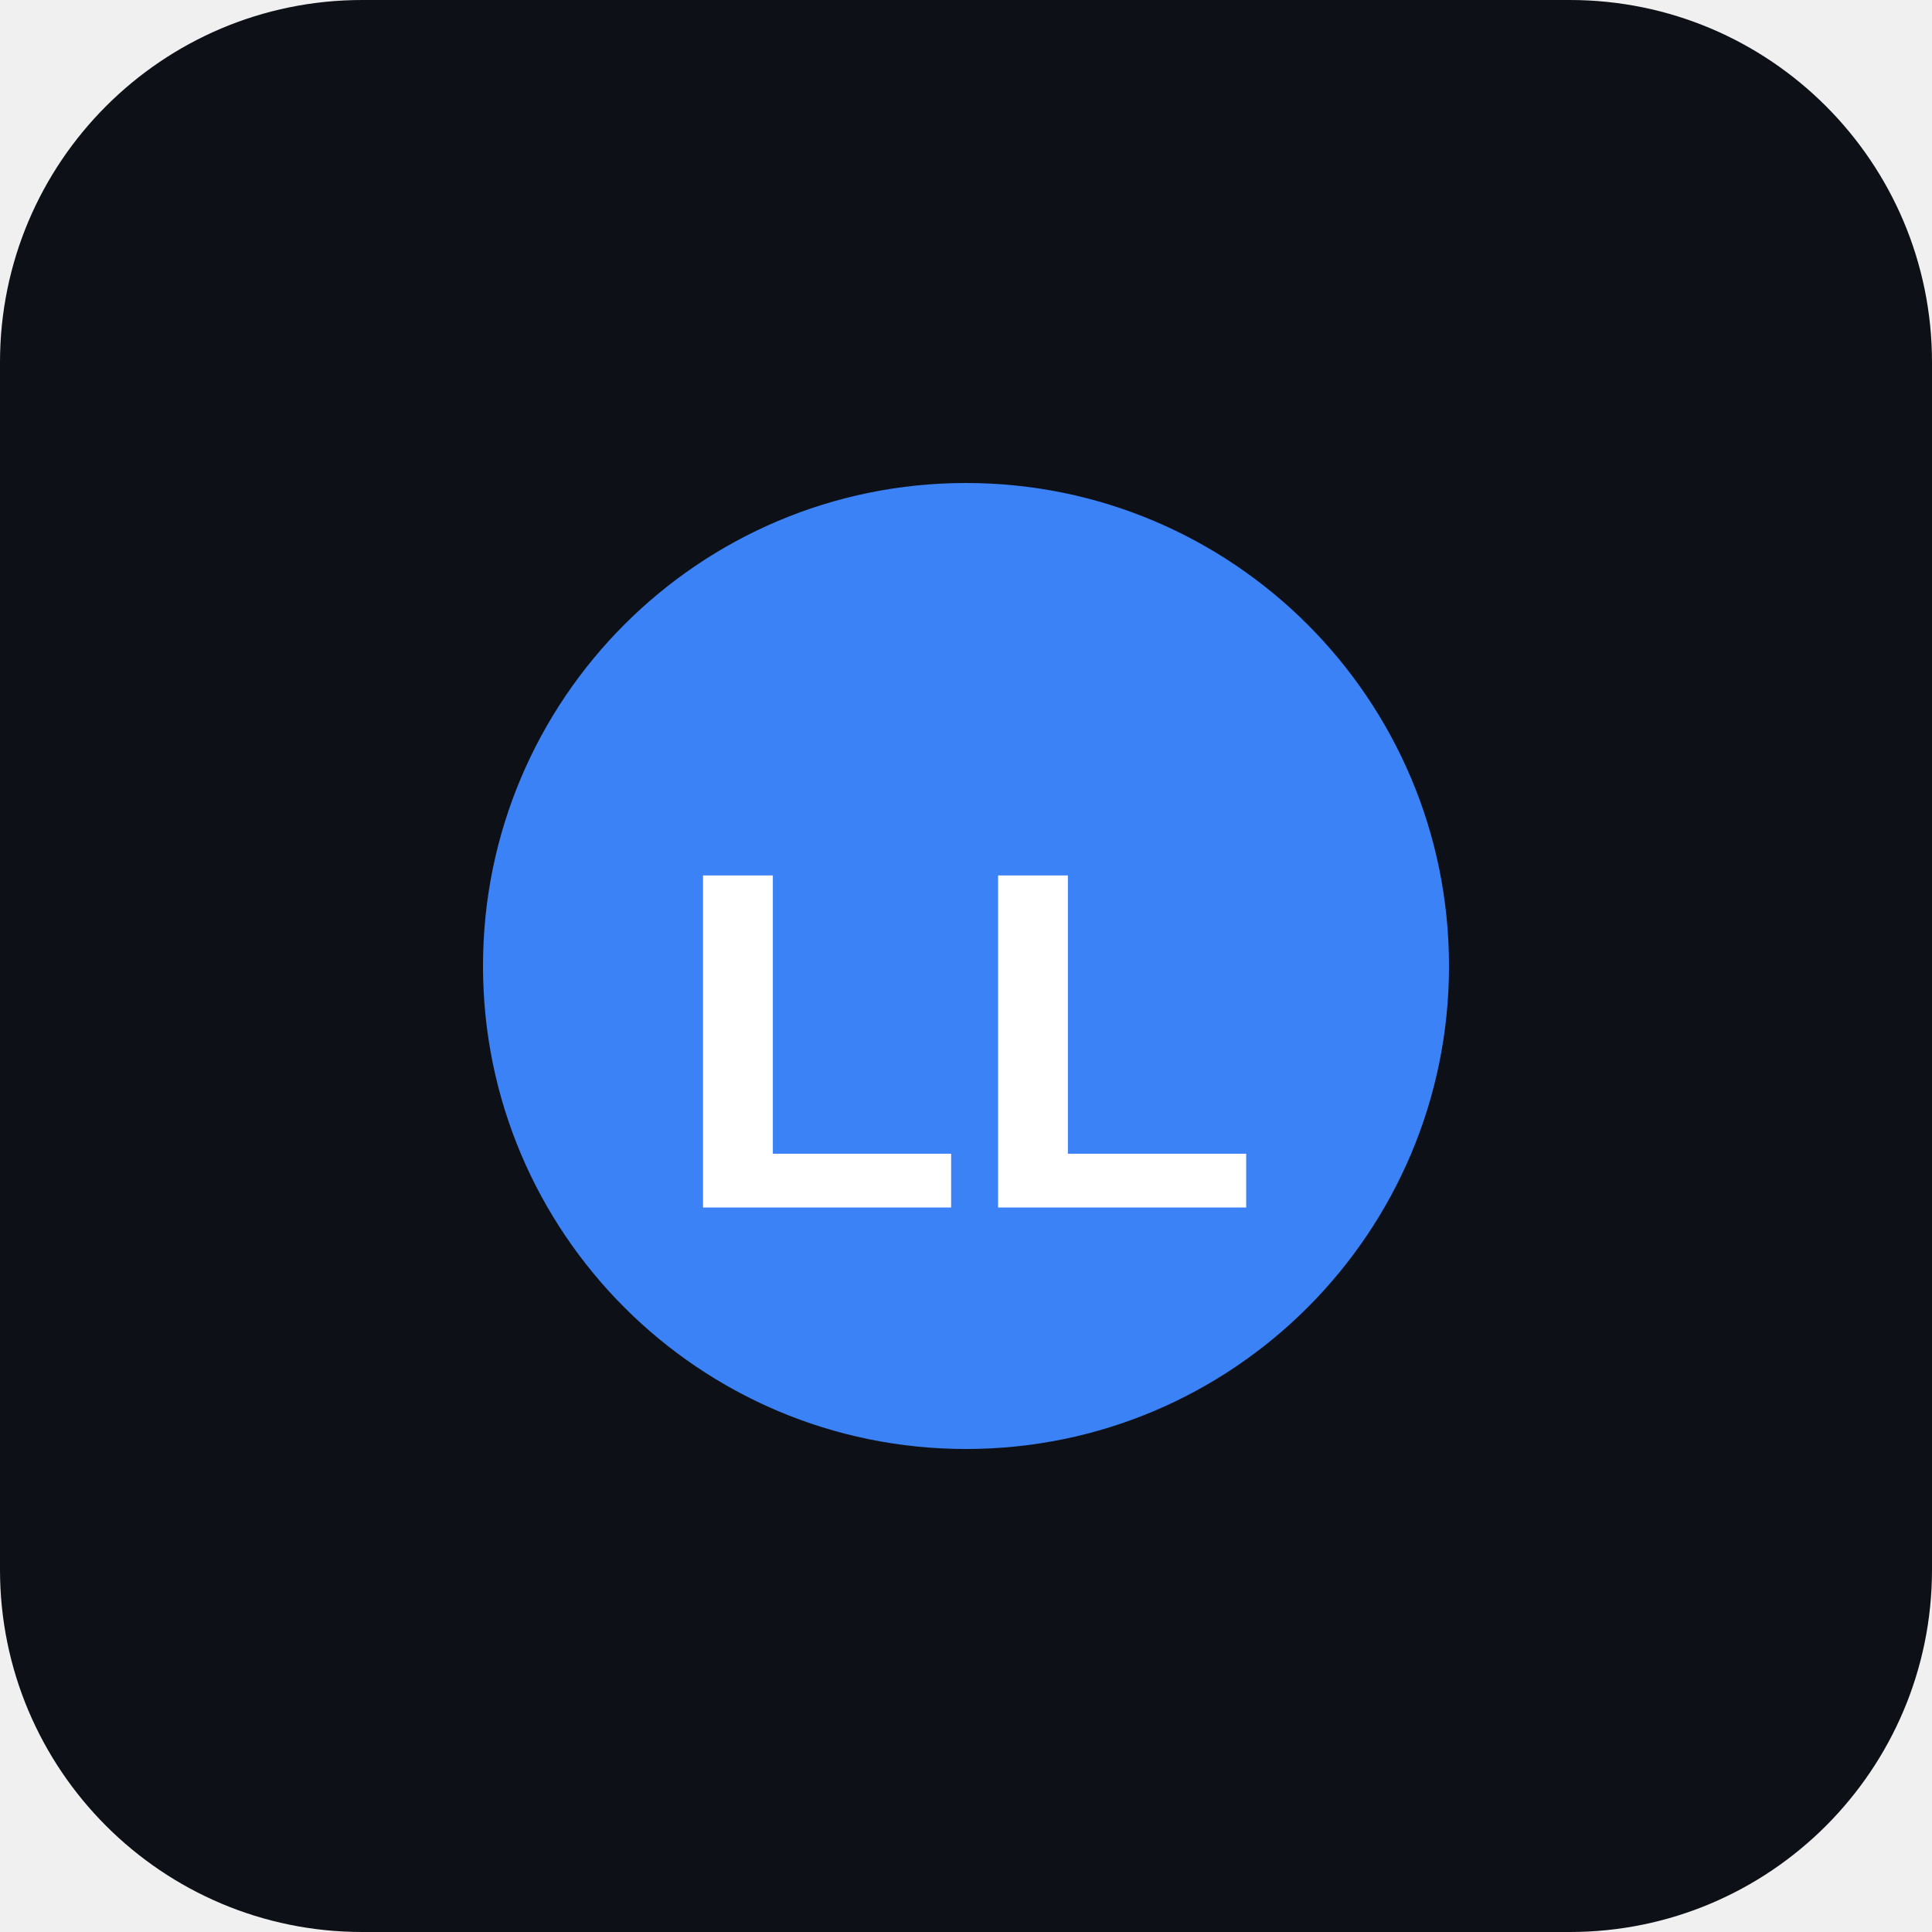
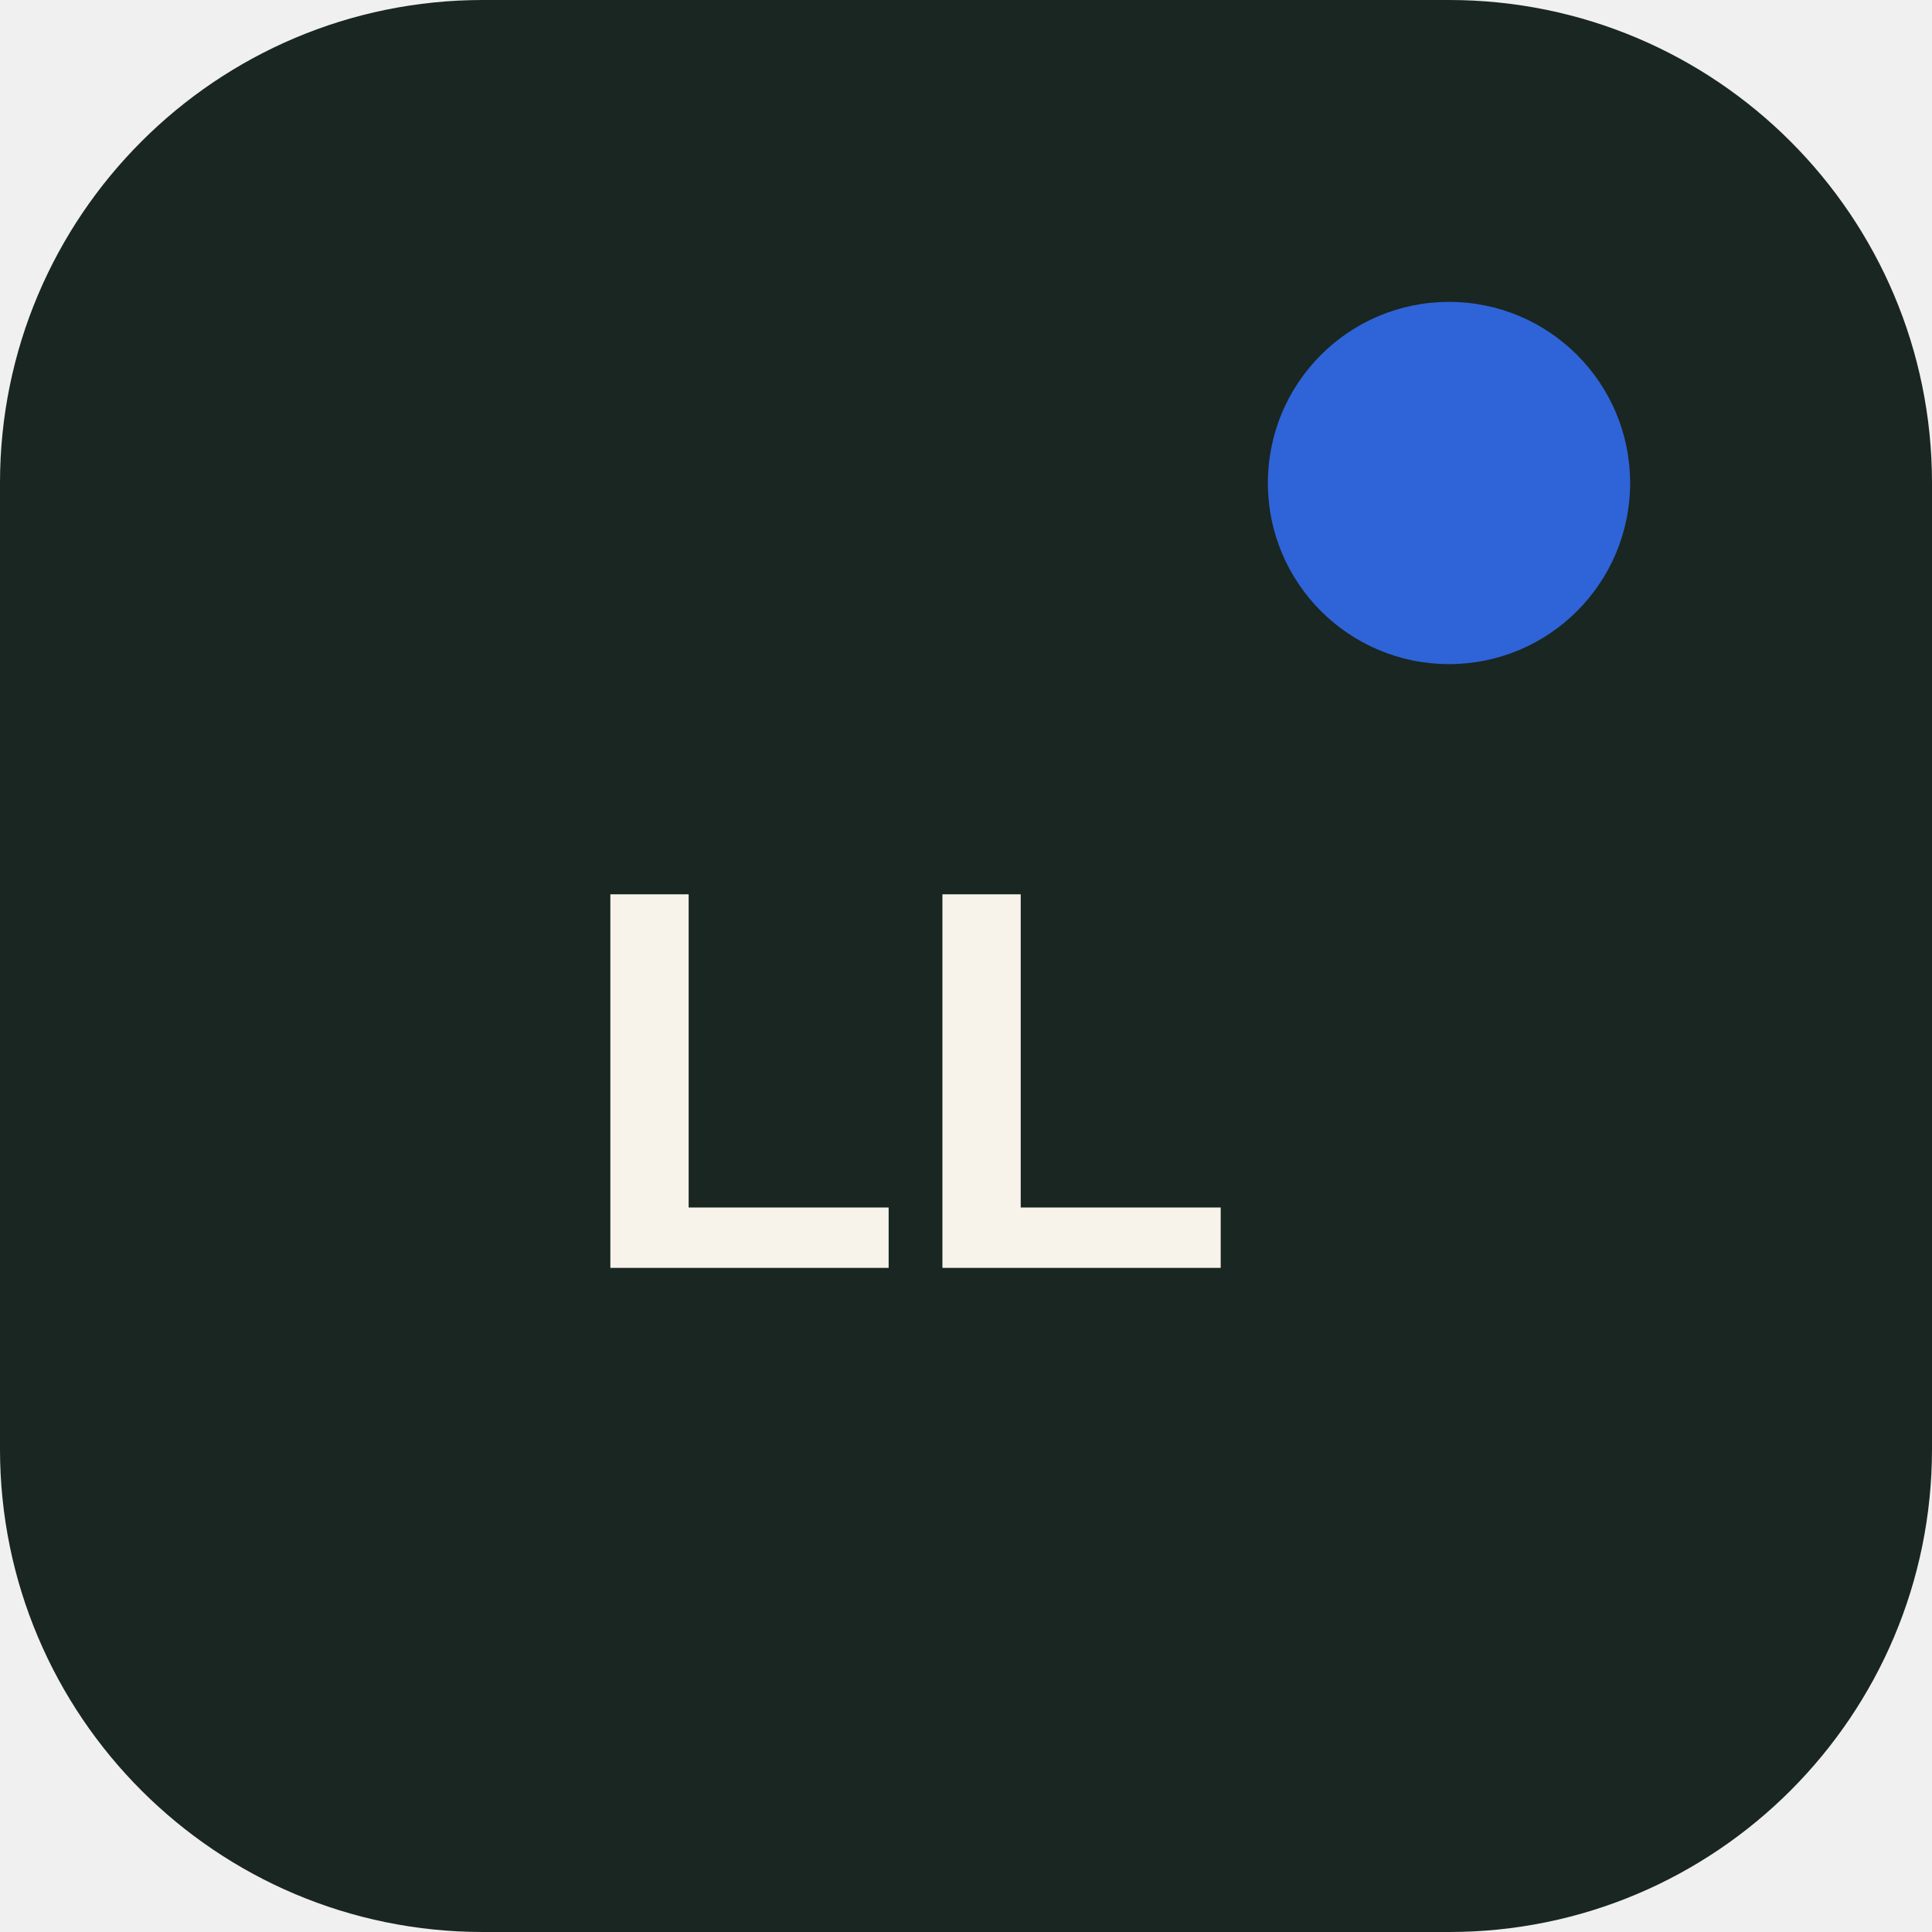
<svg xmlns="http://www.w3.org/2000/svg" width="32" height="32" viewBox="0 0 32 32" fill="none">
-   <rect width="32" height="32" rx="6" fill="#0d1117" />
-   <circle cx="16" cy="16" r="8" fill="#3b82f6" />
-   <text x="16" y="20" text-anchor="middle" fill="white" font-family="Arial, sans-serif" font-size="8" font-weight="bold">LL</text>
+   <rect width="32" height="32" rx="8" fill="#192621" />
+   <circle cx="24" cy="8" r="3" fill="#2f63d8" />
+   <text x="15" y="21" text-anchor="middle" fill="#f7f3ea" font-family="Arial, sans-serif" font-size="9" font-weight="bold">LL</text>
</svg>
